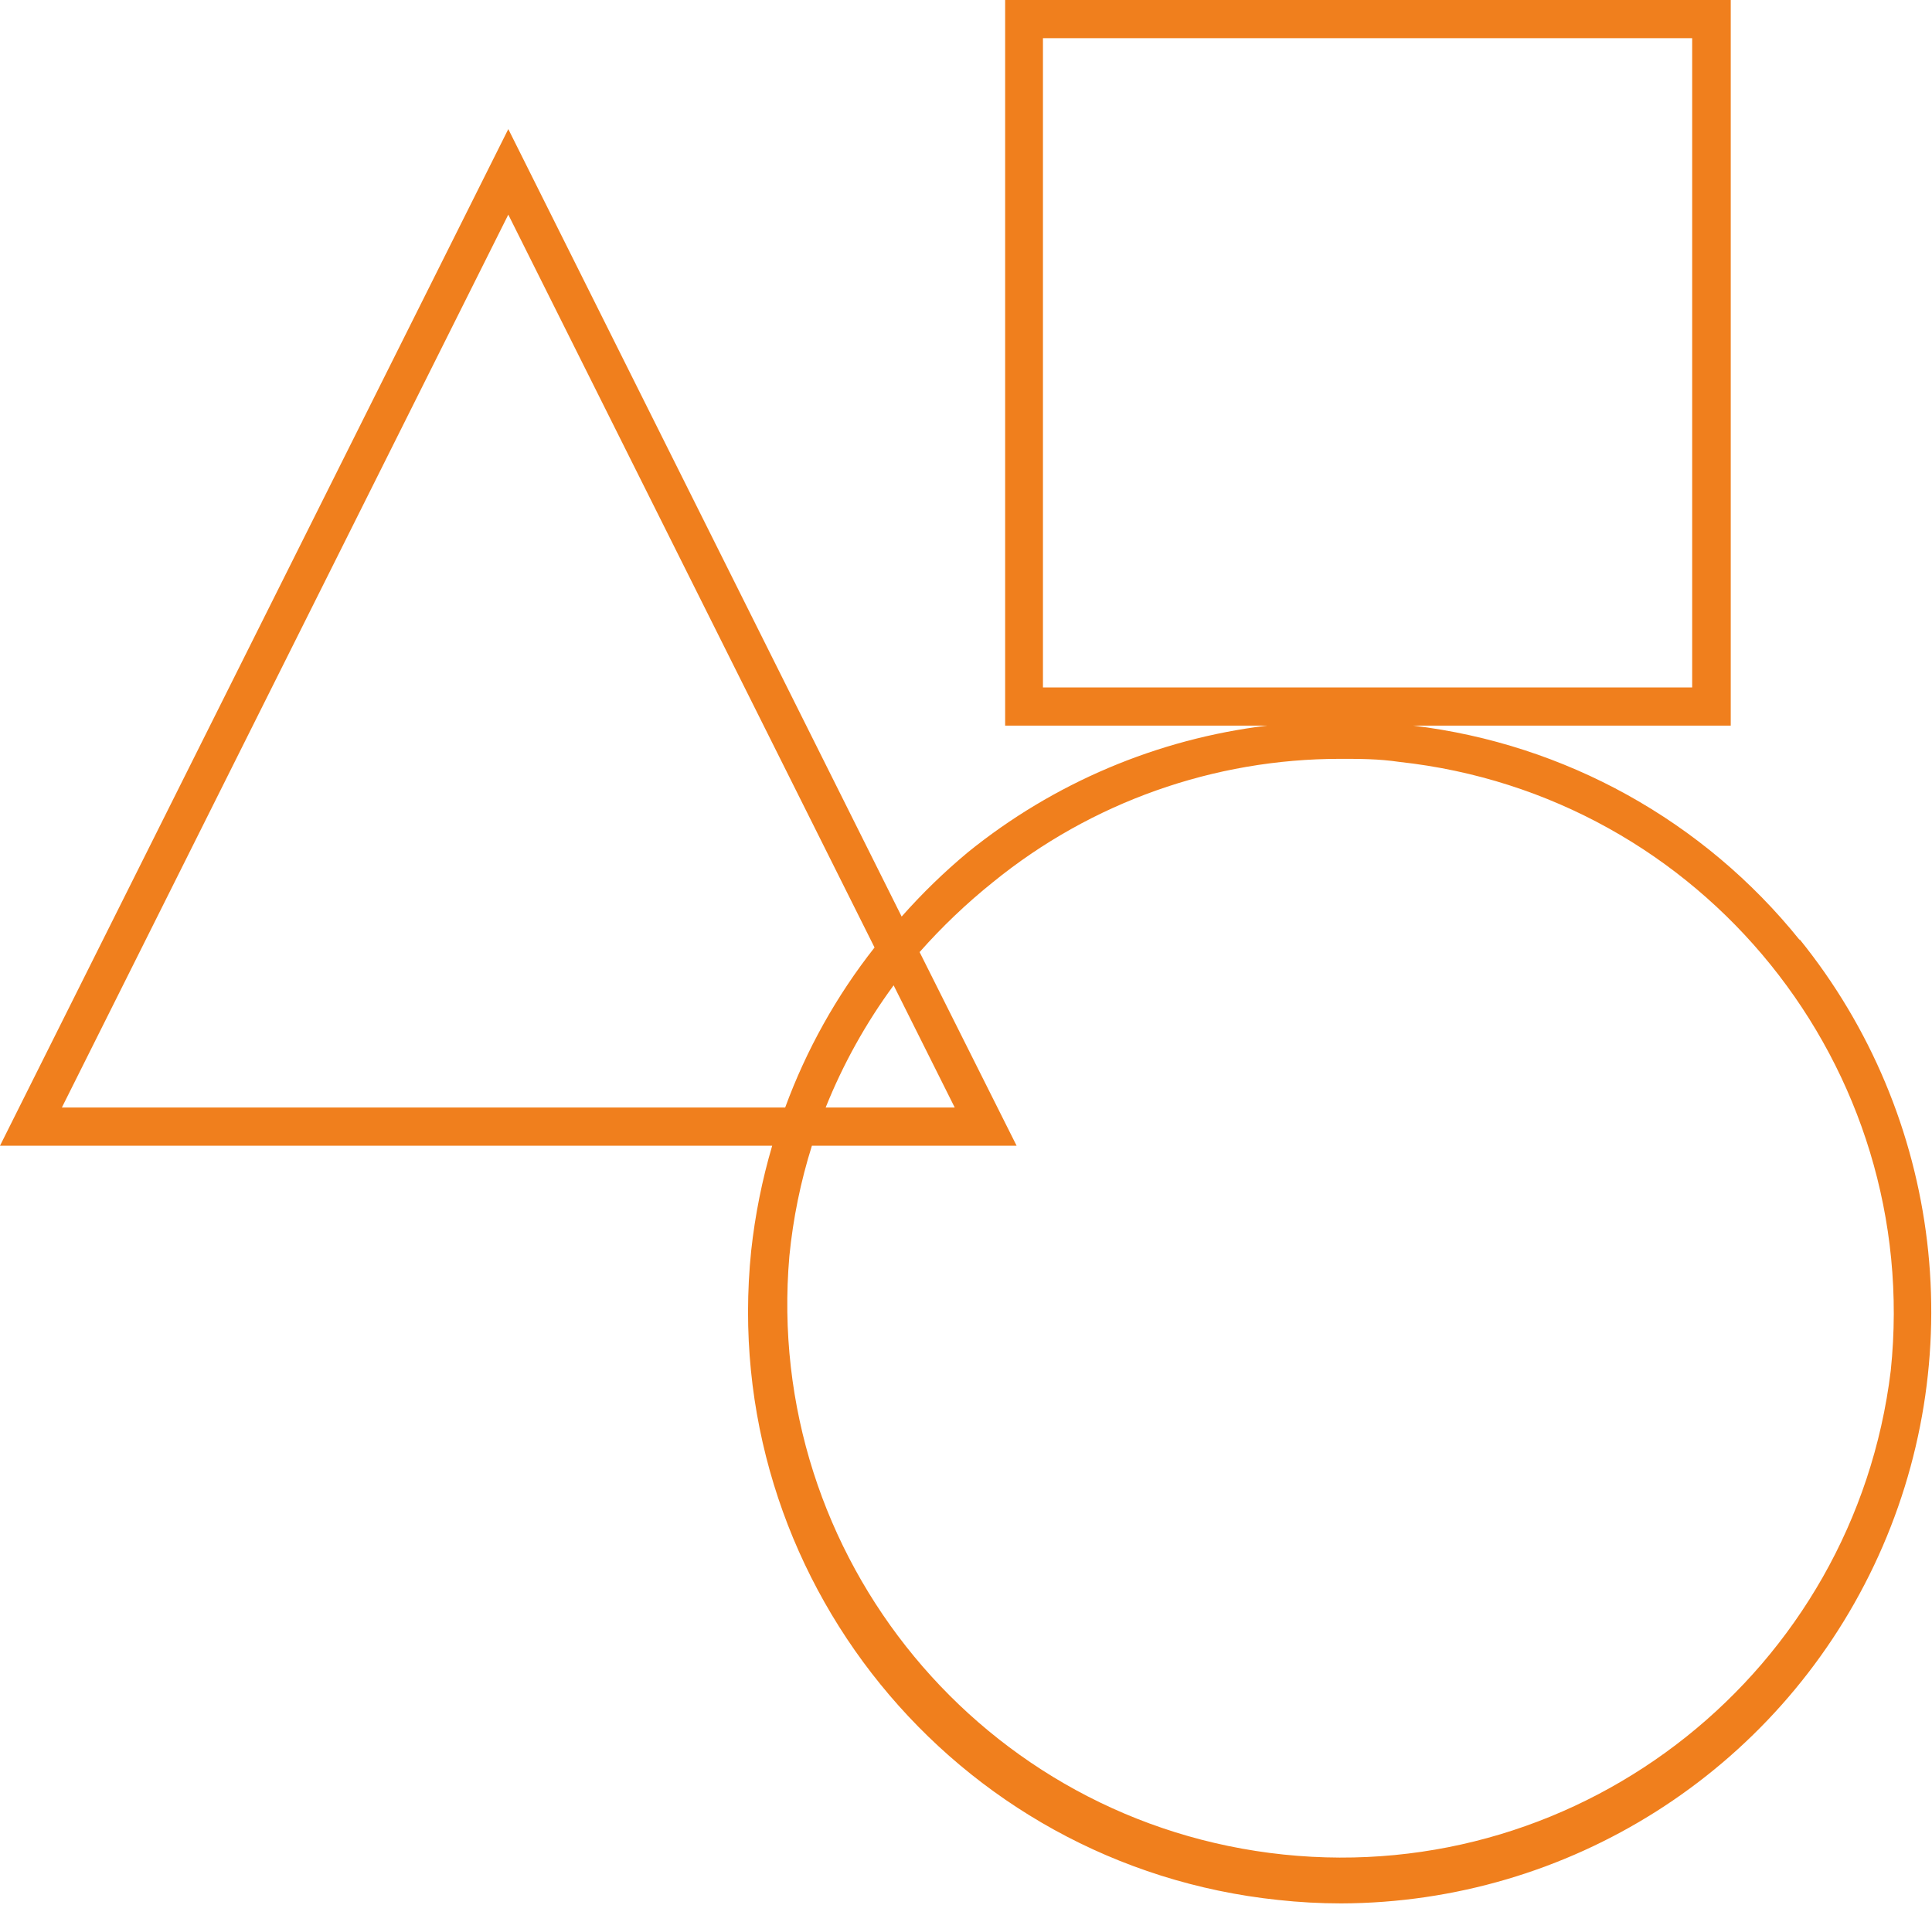
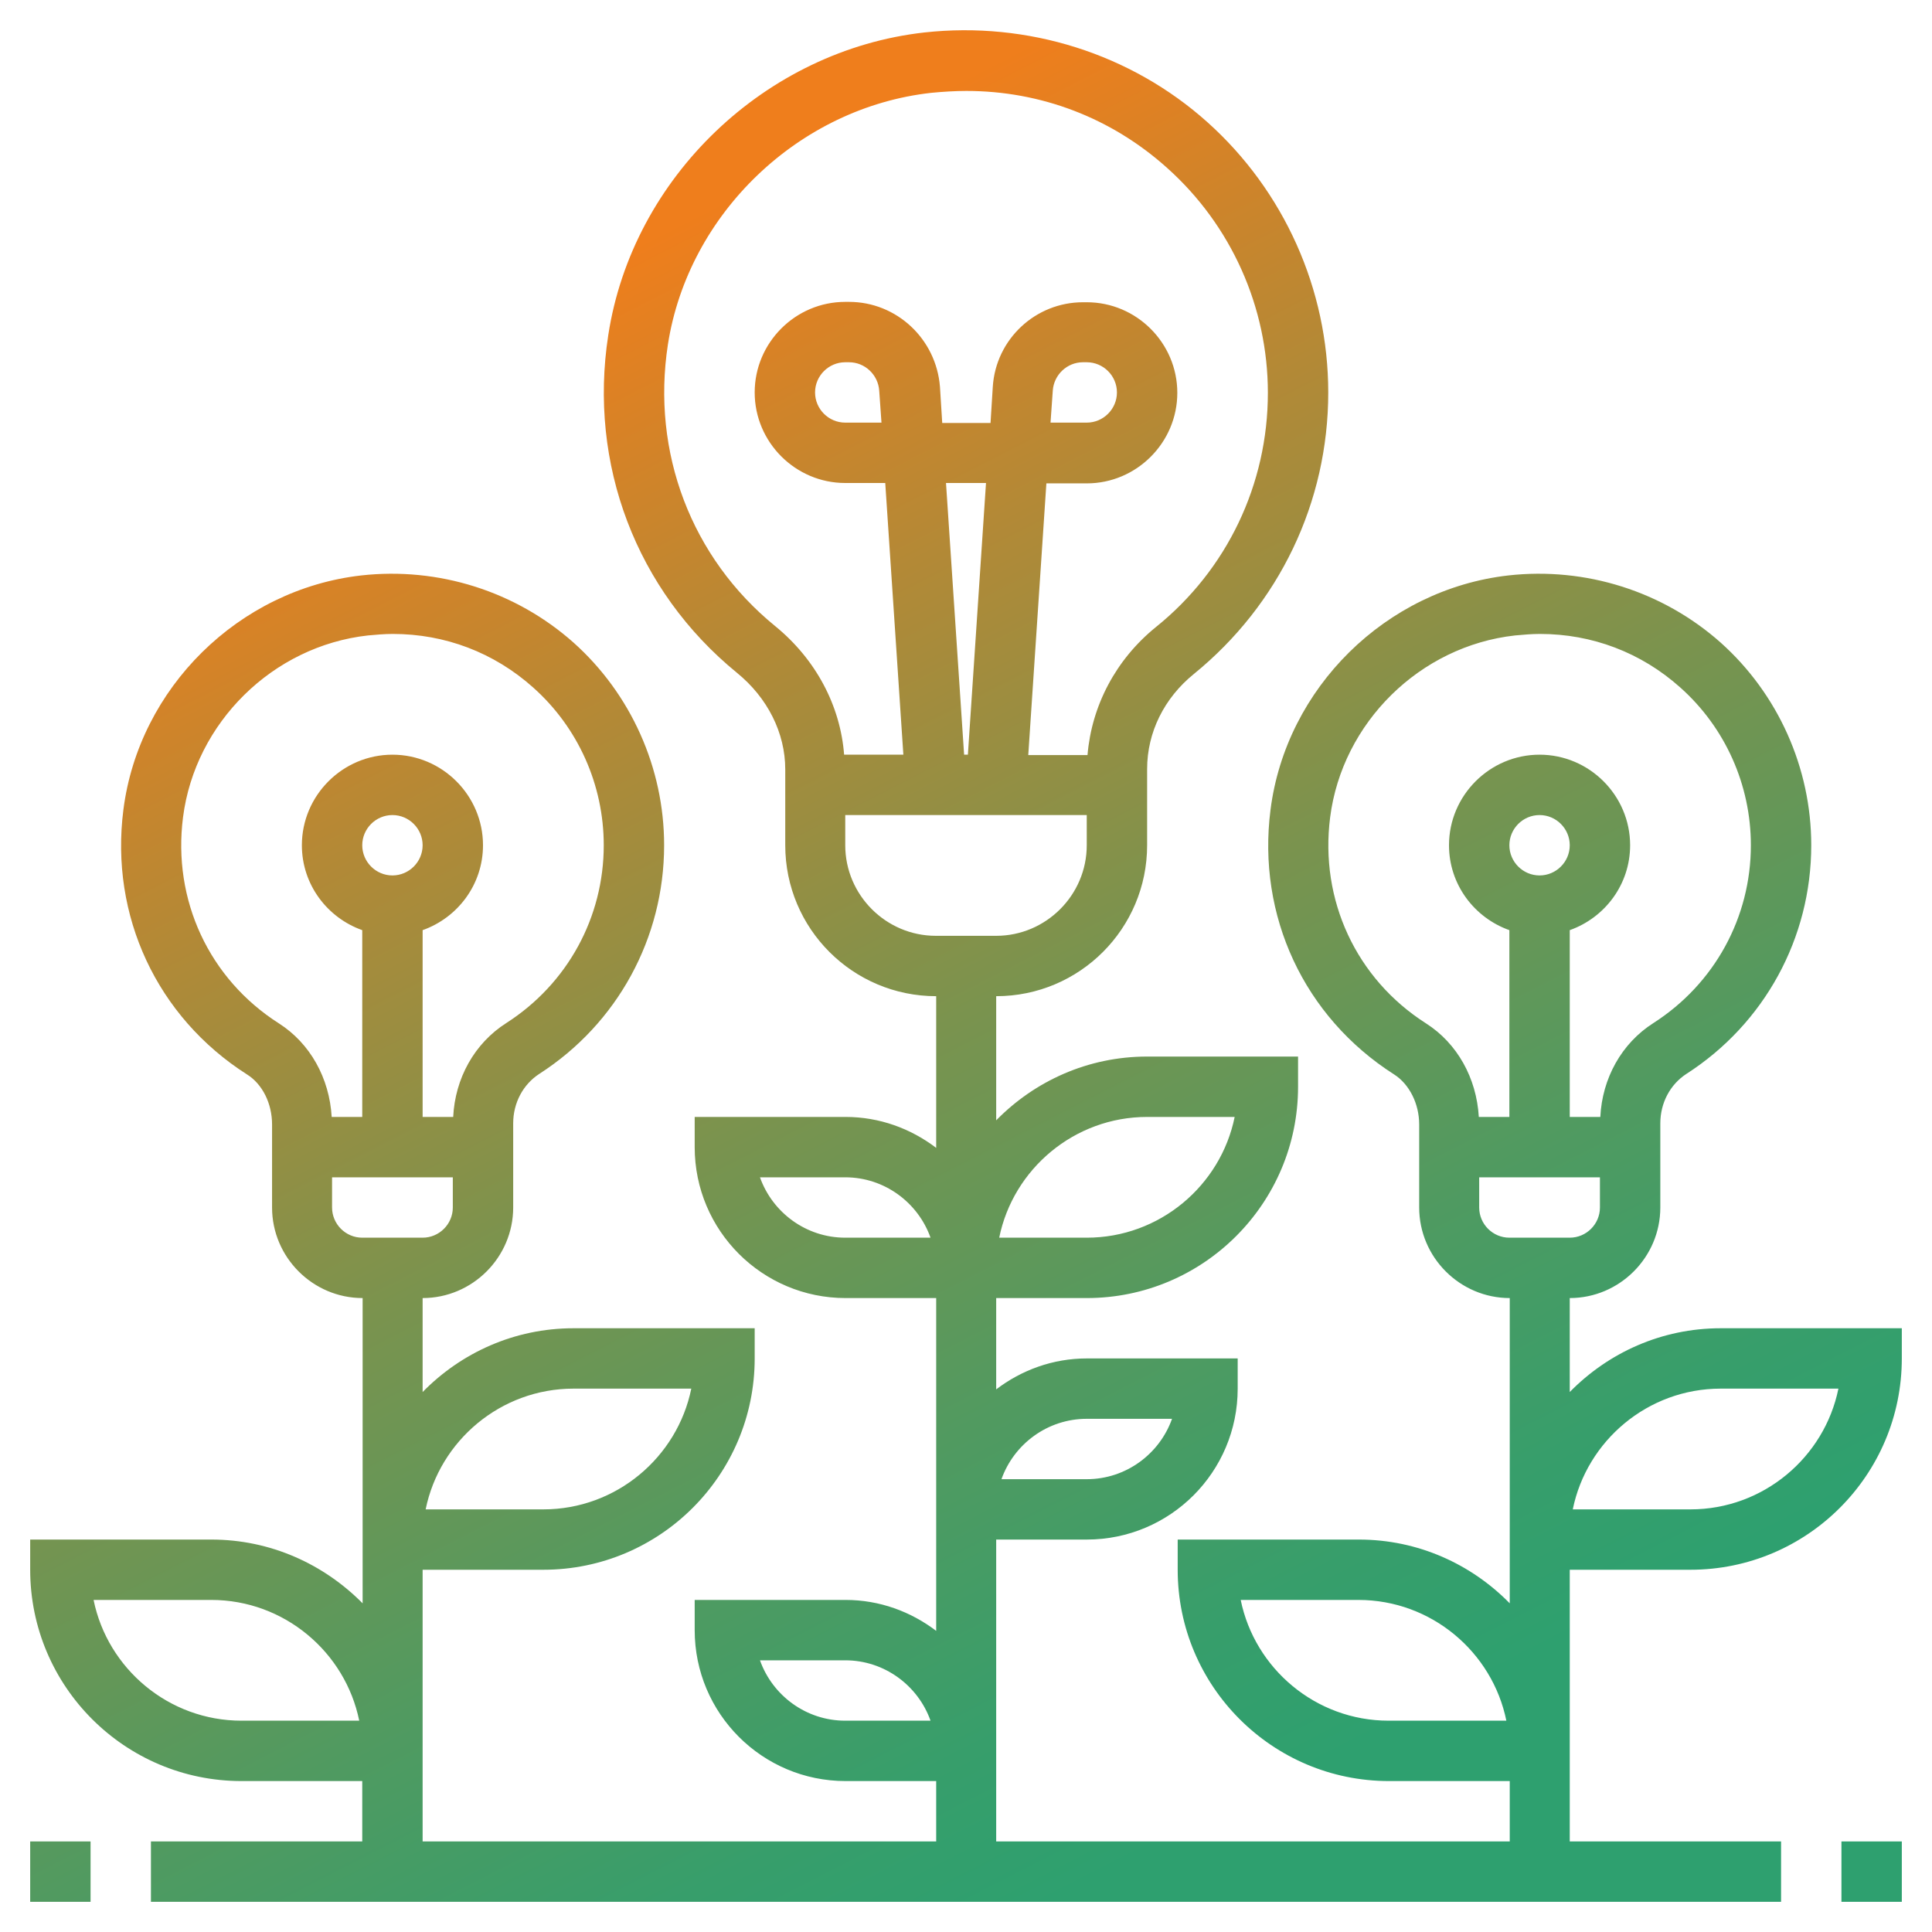
- <svg xmlns="http://www.w3.org/2000/svg" viewBox="0 0 50.59 49.87">
-   <defs>
-     <style>.cls-1{fill:#f07f1d;}</style>
-   </defs>
-   <g id="Layer_2" data-name="Layer 2">
-     <g id="Layer_1-2" data-name="Layer 1">
-       <path class="cls-1" d="M47.13,24.62A15.33,15.33,0,0,0,37,19h8.32V0h-19V19h6.86a15.4,15.4,0,0,0-7.84,3.32A15.89,15.89,0,0,0,23.61,24L13.31,3.38,0,30H20.22a15.76,15.76,0,0,0-.55,2.75,15.5,15.5,0,0,0,13.8,17,15.2,15.2,0,0,0,1.65.09,15.5,15.5,0,0,0,12-25.25ZM27.31,1h17V18h-17ZM1.62,29,13.31,5.62,22.9,24.81A15.27,15.27,0,0,0,20.56,29ZM23.4,25.8,25,29H21.62A14.53,14.53,0,0,1,23.4,25.8ZM49.51,35.89a14.5,14.5,0,0,1-28.84-3A14.28,14.28,0,0,1,21.26,30h5.36l-2.54-5.07A15.51,15.51,0,0,1,26,23.1a14.4,14.4,0,0,1,9.1-3.23c.51,0,1,0,1.54.08A14.52,14.52,0,0,1,49.51,35.89Z" />
-     </g>
+ <svg xmlns="http://www.w3.org/2000/svg" version="1.1" id="Layer_5" x="0px" y="0px" viewBox="0 0 512 512" style="enable-background:new 0 0 512 512;" xml:space="preserve">
+   <style type="text/css">
+ 	.st0{fill:url(#SVGID_1_);}
+ 	.st1{fill:url(#SVGID_2_);}
+ 	.st2{fill:url(#SVGID_3_);}
+ </style>
+   <g>
+     <linearGradient id="SVGID_1_" gradientUnits="userSpaceOnUse" x1="253.377" y1="21.617" x2="454.377" y2="414.617">
+       <stop offset="0" style="stop-color:#EF7E1C" />
+       <stop offset="0.245" style="stop-color:#B38936" />
+       <stop offset="0.501" style="stop-color:#7A934E" />
+       <stop offset="0.722" style="stop-color:#519A60" />
+       <stop offset="0.896" style="stop-color:#379E6B" />
+       <stop offset="1" style="stop-color:#2EA06F" />
+     </linearGradient>
+     <path class="st0" d="M488,488h16v16h-16V488z" />
+     <linearGradient id="SVGID_2_" gradientUnits="userSpaceOnUse" x1="-127.098" y1="216.211" x2="73.902" y2="609.211">
+       <stop offset="0" style="stop-color:#EF7E1C" />
+       <stop offset="0.245" style="stop-color:#B38936" />
+       <stop offset="0.501" style="stop-color:#7A934E" />
+       <stop offset="0.722" style="stop-color:#519A60" />
+       <stop offset="0.896" style="stop-color:#379E6B" />
+       <stop offset="1" style="stop-color:#2EA06F" />
+     </linearGradient>
+     <path class="st1" d="M8,488h16v16H8V488z" />
+     <linearGradient id="SVGID_3_" gradientUnits="userSpaceOnUse" x1="123.334" y1="88.127" x2="324.334" y2="481.127">
+       <stop offset="0" style="stop-color:#EF7E1C" />
+       <stop offset="0.245" style="stop-color:#B38936" />
+       <stop offset="0.501" style="stop-color:#7A934E" />
+       <stop offset="0.722" style="stop-color:#519A60" />
+       <stop offset="0.896" style="stop-color:#379E6B" />
+       <stop offset="1" style="stop-color:#2EA06F" />
+     </linearGradient>
+     <path class="st2" d="M456,352c-15.7,0-29.8,6.5-40,16.9V344c13.2,0,24-10.8,24-24v-22.3c0-5.4,2.6-10.3,6.9-13.1   c20.7-13.3,33.1-36,33.1-60.6c0-20.5-8.8-40.1-24-53.7c-15.3-13.6-35.8-20.1-56.3-17.8c-32.4,3.7-58.9,29.8-63,62.1   c-3.6,28.1,8.9,54.9,32.7,70.1c4.1,2.6,6.7,7.8,6.7,13.3v22c0,13.2,10.8,24,24,24v64v8v8.9c-10.2-10.4-24.3-16.9-40-16.9h-48v8   c0,30.9,25.1,56,56,56h32v16H264v-16v-8v-56h24c22.1,0,40-17.9,40-40v-8h-40c-9,0-17.3,3.1-24,8.2V344h24c30.9,0,56-25.1,56-56v-8   h-40c-15.7,0-29.8,6.5-40,16.9V264c22.1,0,40-17.9,40-40v-20.2c0-9.7,4.5-18.8,12.4-25.2C339,160.2,352,133.1,352,104   c0-27.3-11.7-53.4-32-71.6c-20.3-18.2-47.7-26.8-75-23.8c-42.1,4.7-77.4,38.4-83.8,80.2c-5.3,34.2,7.4,67.7,34.1,89.5   c8.1,6.6,12.8,15.9,12.8,25.6V224c0,22.1,17.9,40,40,40v40.2c-6.7-5.1-15-8.2-24-8.2h-40v8c0,22.1,17.9,40,40,40h24v56v8v24.2   c-6.7-5.1-15-8.2-24-8.2h-40v8c0,22.1,17.9,40,40,40h24v16H112v-16v-8v-48h32c30.9,0,56-25.1,56-56v-8h-48   c-15.7,0-29.8,6.5-40,16.9V344c13.2,0,24-10.8,24-24v-22.3c0-5.4,2.6-10.3,6.9-13.1c20.7-13.3,33.1-36,33.1-60.6   c0-20.5-8.8-40.1-24-53.7c-15.3-13.6-35.8-20.1-56.3-17.8c-32.4,3.7-58.9,29.8-63,62.1c-3.6,28.1,8.9,54.9,32.7,70.1   c4.2,2.6,6.7,7.8,6.7,13.3v22c0,13.2,10.8,24,24,24v64v8v8.9C85.8,414.5,71.7,408,56,408H8v8c0,30.9,25.1,56,56,56h32v16H40v16h432   v-16h-56v-16v-8v-48h32c30.9,0,56-25.1,56-56v-8H456z M377.9,271.2c-18.5-11.8-28.2-32.7-25.4-54.6c3.2-25.1,23.8-45.4,49-48.2   c2.2-0.2,4.4-0.4,6.6-0.4c13.8,0,26.8,4.9,37.2,14.2c11.9,10.6,18.7,25.8,18.7,41.8c0,19.1-9.6,36.7-25.8,47.1   c-8.5,5.4-13.6,14.7-14.1,24.9H416v-49.5c9.3-3.3,16-12.1,16-22.5c0-13.2-10.8-24-24-24s-24,10.8-24,24c0,10.4,6.7,19.2,16,22.5   V296h-8.1C391.3,285.7,386.2,276.5,377.9,271.2L377.9,271.2z M400,224c0-4.4,3.6-8,8-8s8,3.6,8,8s-3.6,8-8,8S400,228.4,400,224z    M392,320v-8h32v8c0,4.4-3.6,8-8,8h-16C395.6,328,392,324.4,392,320z M368,456c-19.3,0-35.5-13.8-39.2-32H360   c19.3,0,35.5,13.8,39.2,32H368z M288,376h22.6c-3.3,9.3-12.2,16-22.6,16h-22.6C268.7,382.7,277.6,376,288,376z M304,296h23.2   c-3.7,18.2-19.9,32-39.2,32h-23.2C268.5,309.8,284.7,296,304,296z M205.4,165.9c-22.2-18.1-32.8-46-28.4-74.6   c5.4-34.7,34.7-62.8,69.8-66.7c3.1-0.3,6.3-0.5,9.3-0.5c19.7,0,38.4,7.1,53.2,20.4c17,15.2,26.7,36.9,26.7,59.6   c0,24.2-10.8,46.9-29.7,62.1c-10.6,8.6-17,20.8-18.1,33.9h-15.7l4.8-72H288c13.2,0,24-10.8,24-24s-10.8-24-24-24h-1   c-12.6,0-23.1,9.8-23.9,22.4l-0.6,9.6h-12.8l-0.6-9.6C248.1,89.8,237.6,80,225,80h-1c-13.2,0-24,10.8-24,24s10.8,24,24,24h10.6   l4.8,72h-15.7C222.7,187,216.2,174.7,205.4,165.9L205.4,165.9z M255.5,200l-4.8-72h10.6l-4.8,72H255.5z M278.4,112l0.6-8.5   c0.3-4.2,3.8-7.5,8-7.5h1c4.4,0,8,3.6,8,8s-3.6,8-8,8H278.4z M233.6,112H224c-4.4,0-8-3.6-8-8s3.6-8,8-8h1c4.2,0,7.7,3.3,8,7.5   L233.6,112z M224,224v-8h64v8c0,13.2-10.8,24-24,24h-16C234.8,248,224,237.2,224,224L224,224z M224,328c-10.4,0-19.3-6.7-22.6-16   H224c10.4,0,19.3,6.7,22.6,16H224z M224,456c-10.4,0-19.3-6.7-22.6-16H224c10.4,0,19.3,6.7,22.6,16H224z M152,368h31.2   c-3.7,18.2-19.9,32-39.2,32h-31.2C116.5,381.8,132.7,368,152,368z M73.9,271.2c-18.5-11.8-28.2-32.7-25.4-54.6   c3.2-25.1,23.8-45.4,49-48.2c2.2-0.2,4.4-0.4,6.6-0.4c13.8,0,26.8,4.9,37.2,14.2c11.9,10.6,18.7,25.8,18.7,41.8   c0,19.1-9.6,36.7-25.8,47.1c-8.5,5.4-13.6,14.7-14.1,24.9H112v-49.5c9.3-3.3,16-12.1,16-22.5c0-13.2-10.8-24-24-24s-24,10.8-24,24   c0,10.4,6.7,19.2,16,22.5V296h-8.1C87.3,285.7,82.2,276.5,73.9,271.2z M96,224c0-4.4,3.6-8,8-8s8,3.6,8,8s-3.6,8-8,8   S96,228.4,96,224z M88,320v-8h32v8c0,4.4-3.6,8-8,8H96C91.6,328,88,324.4,88,320z M64,456c-19.3,0-35.5-13.8-39.2-32H56   c19.3,0,35.5,13.8,39.2,32H64z M448,400h-31.2c3.7-18.2,19.9-32,39.2-32h31.2C483.5,386.2,467.3,400,448,400z" />
  </g>
</svg>
